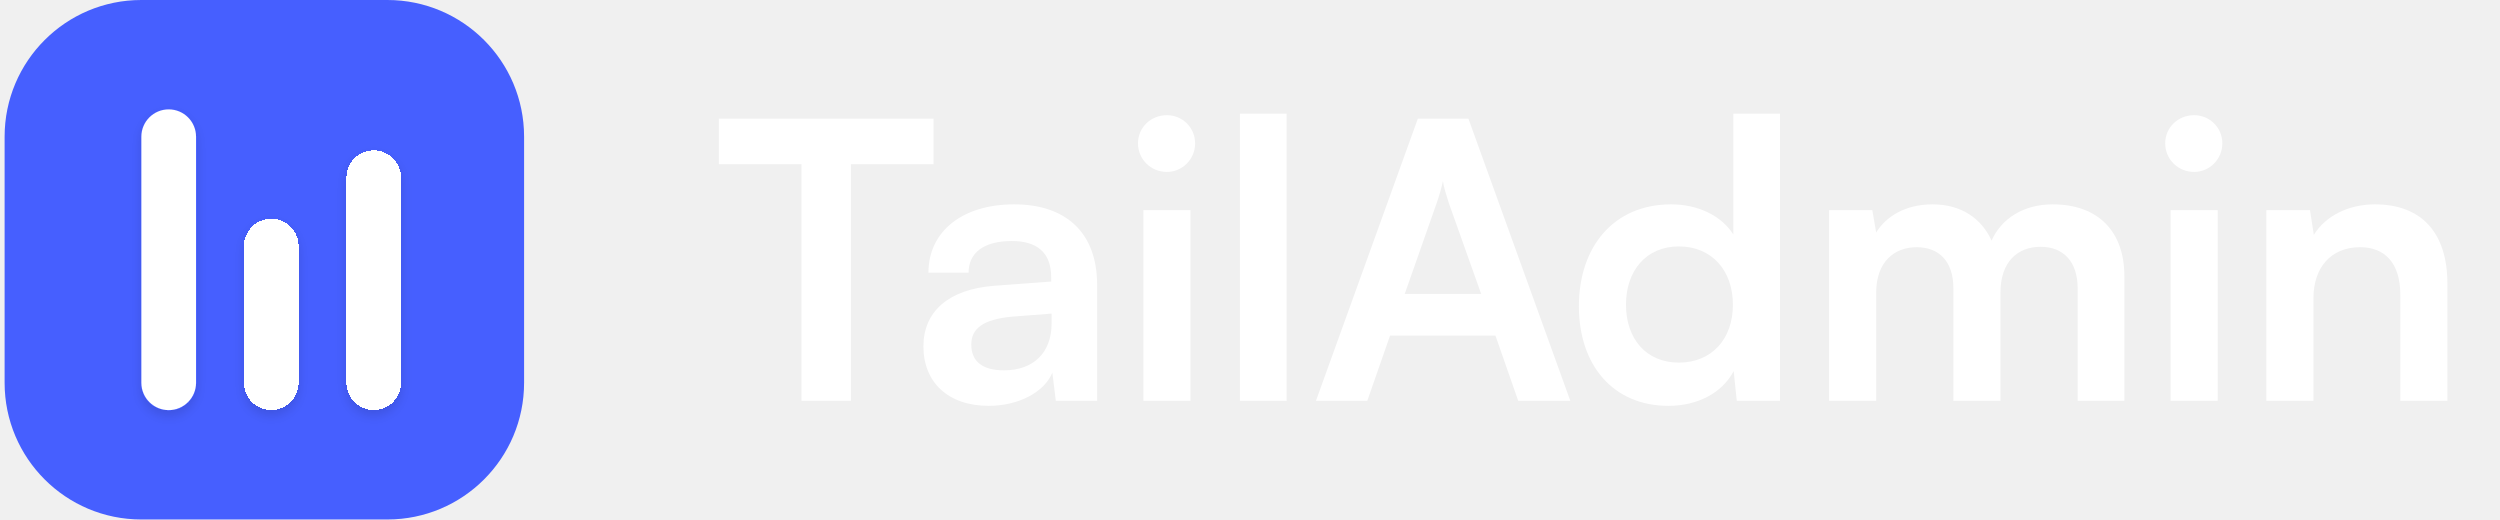
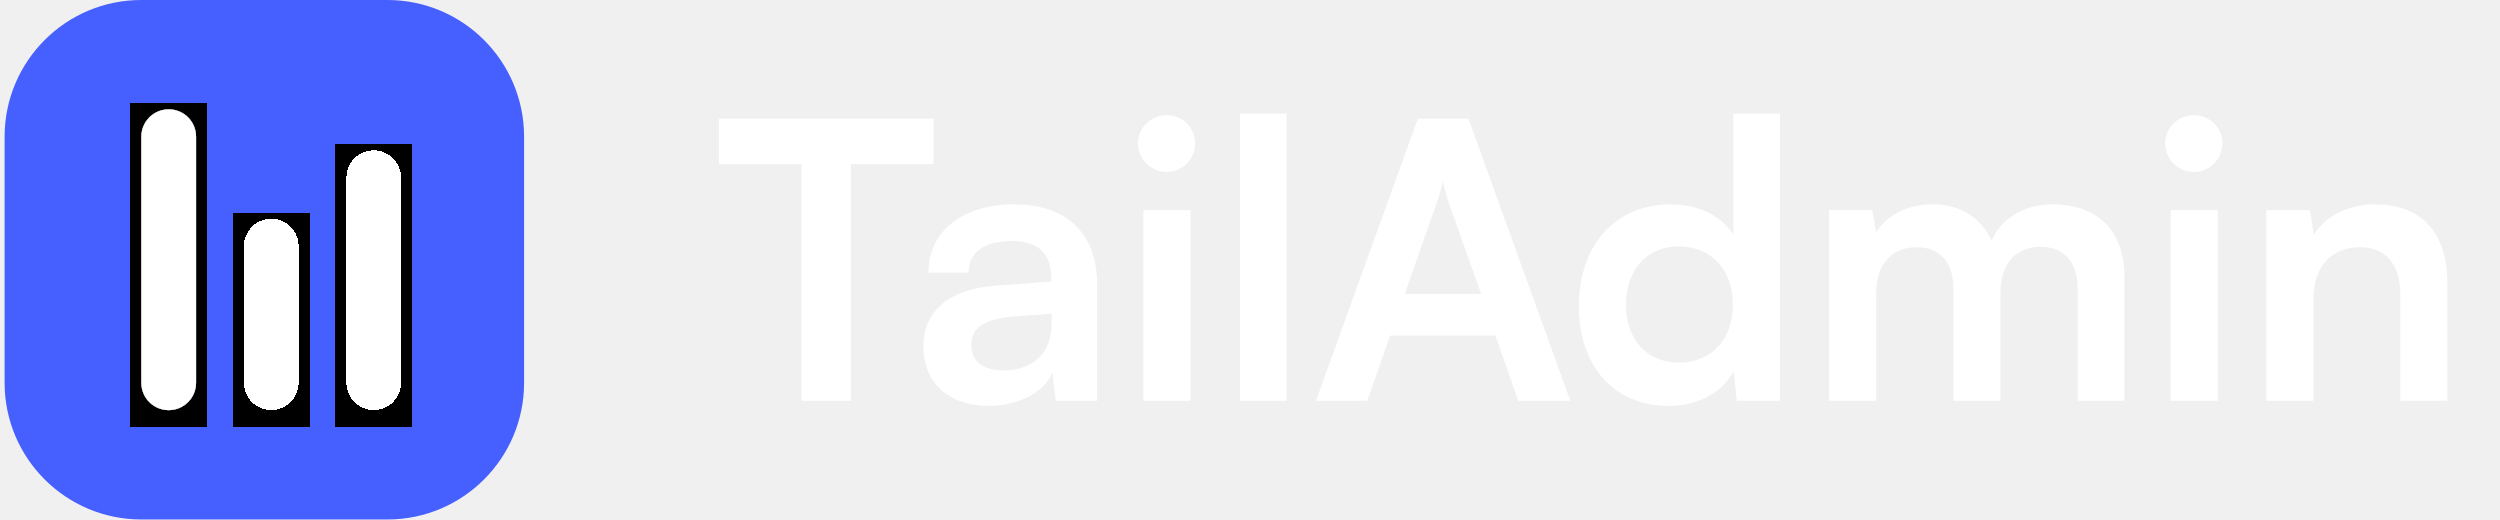
<svg xmlns="http://www.w3.org/2000/svg" width="231" height="48" viewBox="0 0 231 48" fill="none">
  <path d="M0.426 12.632C0.426 5.655 6.081 0 13.057 0H35.794C42.77 0 48.426 5.655 48.426 12.632V35.368C48.426 42.345 42.77 48 35.794 48H13.057C6.081 48 0.426 42.345 0.426 35.368V12.632Z" fill="#465FFF" />
  <g filter="url(#filter0_d_3903_56743)">
    <path d="M13.062 12.632C13.062 11.237 14.193 10.106 15.588 10.106C16.983 10.106 18.114 11.237 18.114 12.632V35.369C18.114 36.764 16.983 37.895 15.588 37.895C14.193 37.895 13.062 36.764 13.062 35.369V12.632Z" fill="white" />
  </g>
  <g filter="url(#filter1_d_3903_56743)">
    <path d="M22.539 22.735C22.539 21.34 23.67 20.209 25.065 20.209C26.461 20.209 27.592 21.34 27.592 22.735V35.367C27.592 36.762 26.461 37.893 25.065 37.893C23.67 37.893 22.539 36.762 22.539 35.367V22.735Z" fill="white" fillOpacity="0.9" shape-rendering="crispEdges" />
  </g>
  <g filter="url(#filter2_d_3903_56743)">
    <path d="M32.008 16.419C32.008 15.024 33.139 13.893 34.534 13.893C35.929 13.893 37.06 15.024 37.06 16.419V35.366C37.06 36.761 35.929 37.893 34.534 37.893C33.139 37.893 32.008 36.761 32.008 35.366V16.419Z" fill="white" fillOpacity="0.7" shape-rendering="crispEdges" />
  </g>
  <path d="M66.426 15.172H74.058V37.036H78.624V15.172H86.257V10.964H66.426V15.172Z" fill="white" />
  <path d="M91.352 37.5C94.098 37.5 96.488 36.252 97.237 34.433L97.558 37.036H101.375V26.336C101.375 21.45 98.45 18.882 93.706 18.882C88.927 18.882 85.788 21.378 85.788 25.195H89.497C89.497 23.34 90.924 22.27 93.492 22.27C95.704 22.27 97.13 23.233 97.13 25.623V26.015L91.851 26.407C87.678 26.729 85.324 28.762 85.324 32.007C85.324 35.324 87.607 37.5 91.352 37.5ZM92.779 34.219C90.817 34.219 89.747 33.434 89.747 31.829C89.747 30.402 90.781 29.511 93.492 29.261L97.166 28.976V29.903C97.166 32.614 95.454 34.219 92.779 34.219Z" fill="white" />
  <path d="M107.825 15.886C109.252 15.886 110.429 14.709 110.429 13.246C110.429 11.784 109.252 10.643 107.825 10.643C106.327 10.643 105.15 11.784 105.15 13.246C105.15 14.709 106.327 15.886 107.825 15.886ZM105.649 37.036H110.001V19.417H105.649V37.036Z" fill="white" />
  <path d="M118.883 37.036V10.5H114.568V37.036H118.883Z" fill="white" />
  <path d="M126.337 37.036L128.441 31.009H138.179L140.283 37.036H145.098L135.682 10.964H131.009L121.593 37.036H126.337ZM132.757 18.739C133.007 18.026 133.221 17.241 133.328 16.742C133.399 17.277 133.649 18.061 133.863 18.739L136.859 27.157H129.797L132.757 18.739Z" fill="white" />
  <path d="M154.165 37.5C156.84 37.5 159.122 36.323 160.192 34.29L160.478 37.036H164.472V10.5H160.157V21.664C159.051 19.916 156.875 18.882 154.414 18.882C149.1 18.882 145.89 22.805 145.89 28.298C145.89 33.755 149.064 37.5 154.165 37.5ZM155.128 33.505C152.096 33.505 150.241 31.294 150.241 28.155C150.241 25.017 152.096 22.77 155.128 22.77C158.159 22.77 160.121 24.981 160.121 28.155C160.121 31.33 158.159 33.505 155.128 33.505Z" fill="white" />
  <path d="M173.359 37.036V27.049C173.359 24.196 175.035 22.841 177.104 22.841C179.172 22.841 180.492 24.16 180.492 26.622V37.036H184.843V27.049C184.843 24.16 186.448 22.805 188.553 22.805C190.621 22.805 191.977 24.125 191.977 26.657V37.036H196.292V25.516C196.292 21.45 193.938 18.882 189.658 18.882C186.983 18.882 184.915 20.201 184.023 22.235C183.096 20.201 181.241 18.882 178.566 18.882C176.034 18.882 174.25 20.023 173.359 21.485L173.002 19.417H169.007V37.036H173.359Z" fill="white" />
  <path d="M202.74 15.886C204.167 15.886 205.344 14.709 205.344 13.246C205.344 11.784 204.167 10.643 202.74 10.643C201.242 10.643 200.065 11.784 200.065 13.246C200.065 14.709 201.242 15.886 202.74 15.886ZM200.564 37.036H204.916V19.417H200.564V37.036Z" fill="white" />
  <path d="M213.763 37.036V27.549C213.763 24.695 215.403 22.841 218.078 22.841C220.325 22.841 221.788 24.267 221.788 27.228V37.036H226.139V26.194C226.139 21.628 223.856 18.882 219.434 18.882C217.044 18.882 214.904 19.916 213.798 21.7L213.442 19.417H209.411V37.036H213.763Z" fill="white" />
  <defs>
-     <filter id="filter0_d_3903_56743" x="12.062" y="9.606" width="7.053" height="29.79" filterUnits="userSpaceOnUse" color-interpolation-filters="sRGB">
-       <feFlood flood-opacity="0" result="BackgroundImageFix" />
+     <filter id="filter0_d_3903_56743" x="12.062" y="9.606" width="7.053" height="29.79" filterUnits="userSpaceOnUse" colorInterpolationFilters="sRGB">
+       <feFlood floodOpacity="0" result="BackgroundImageFix" />
      <feColorMatrix in="SourceAlpha" type="matrix" values="0 0 0 0 0 0 0 0 0 0 0 0 0 0 0 0 0 0 127 0" result="hardAlpha" />
      <feOffset dy="0.5" />
      <feGaussianBlur stdDeviation="0.5" />
      <feComposite in2="hardAlpha" operator="out" />
      <feColorMatrix type="matrix" values="0 0 0 0 0 0 0 0 0 0 0 0 0 0 0 0 0 0 0.12 0" />
      <feBlend mode="normal" in2="BackgroundImageFix" result="effect1_dropShadow_3903_56743" />
      <feBlend mode="normal" in="SourceGraphic" in2="effect1_dropShadow_3903_56743" result="shape" />
    </filter>
-     <filter id="filter1_d_3903_56743" x="21.539" y="19.709" width="7.053" height="19.684" filterUnits="userSpaceOnUse" color-interpolation-filters="sRGB">
-       <feFlood flood-opacity="0" result="BackgroundImageFix" />
+     <filter id="filter1_d_3903_56743" x="21.539" y="19.709" width="7.053" height="19.684" filterUnits="userSpaceOnUse" colorInterpolationFilters="sRGB">
+       <feFlood floodOpacity="0" result="BackgroundImageFix" />
      <feColorMatrix in="SourceAlpha" type="matrix" values="0 0 0 0 0 0 0 0 0 0 0 0 0 0 0 0 0 0 127 0" result="hardAlpha" />
      <feOffset dy="0.5" />
      <feGaussianBlur stdDeviation="0.5" />
      <feComposite in2="hardAlpha" operator="out" />
      <feColorMatrix type="matrix" values="0 0 0 0 0 0 0 0 0 0 0 0 0 0 0 0 0 0 0.12 0" />
      <feBlend mode="normal" in2="BackgroundImageFix" result="effect1_dropShadow_3903_56743" />
      <feBlend mode="normal" in="SourceGraphic" in2="effect1_dropShadow_3903_56743" result="shape" />
    </filter>
-     <filter id="filter2_d_3903_56743" x="31.008" y="13.393" width="7.053" height="26" filterUnits="userSpaceOnUse" color-interpolation-filters="sRGB">
-       <feFlood flood-opacity="0" result="BackgroundImageFix" />
+     <filter id="filter2_d_3903_56743" x="31.008" y="13.393" width="7.053" height="26" filterUnits="userSpaceOnUse" colorInterpolationFilters="sRGB">
+       <feFlood floodOpacity="0" result="BackgroundImageFix" />
      <feColorMatrix in="SourceAlpha" type="matrix" values="0 0 0 0 0 0 0 0 0 0 0 0 0 0 0 0 0 0 127 0" result="hardAlpha" />
      <feOffset dy="0.5" />
      <feGaussianBlur stdDeviation="0.5" />
      <feComposite in2="hardAlpha" operator="out" />
      <feColorMatrix type="matrix" values="0 0 0 0 0 0 0 0 0 0 0 0 0 0 0 0 0 0 0.12 0" />
      <feBlend mode="normal" in2="BackgroundImageFix" result="effect1_dropShadow_3903_56743" />
      <feBlend mode="normal" in="SourceGraphic" in2="effect1_dropShadow_3903_56743" result="shape" />
    </filter>
  </defs>
</svg>
